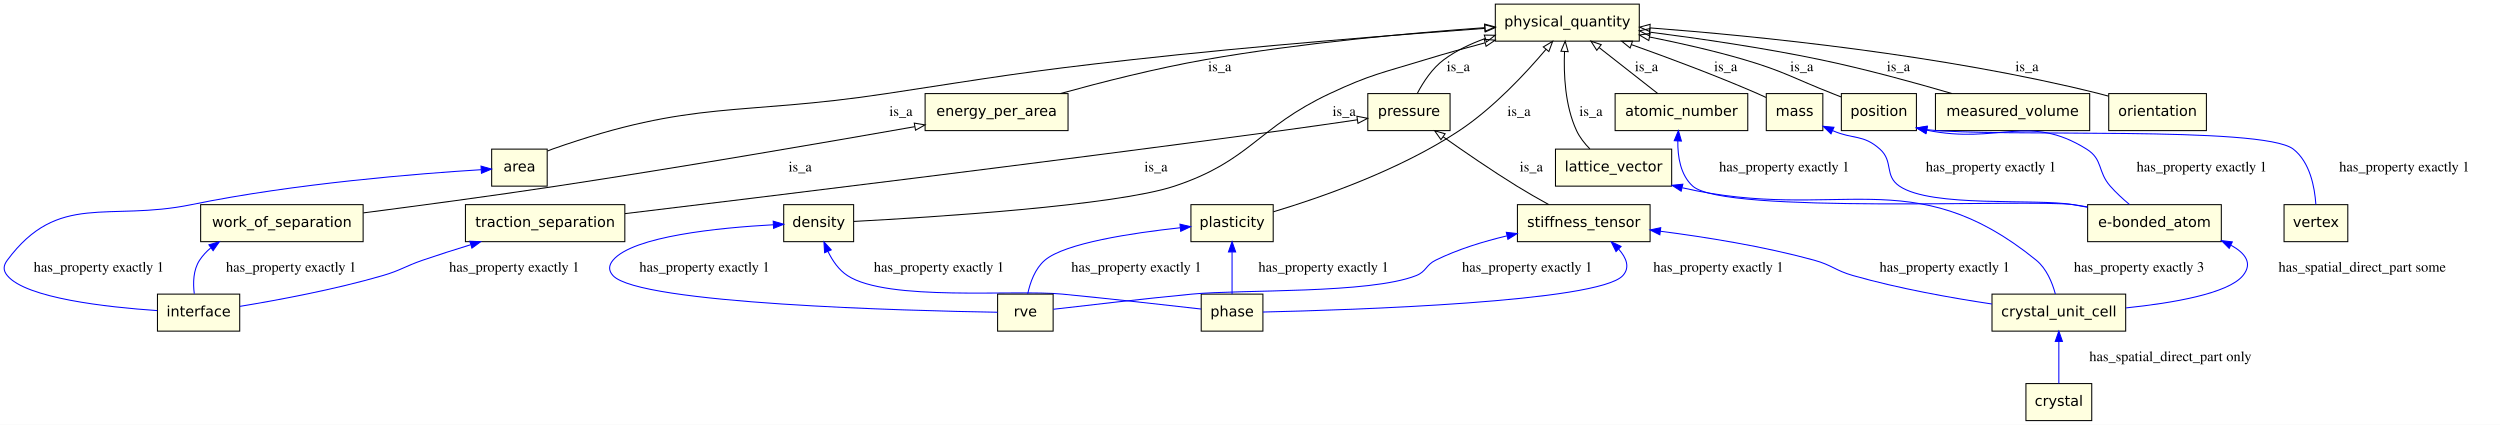
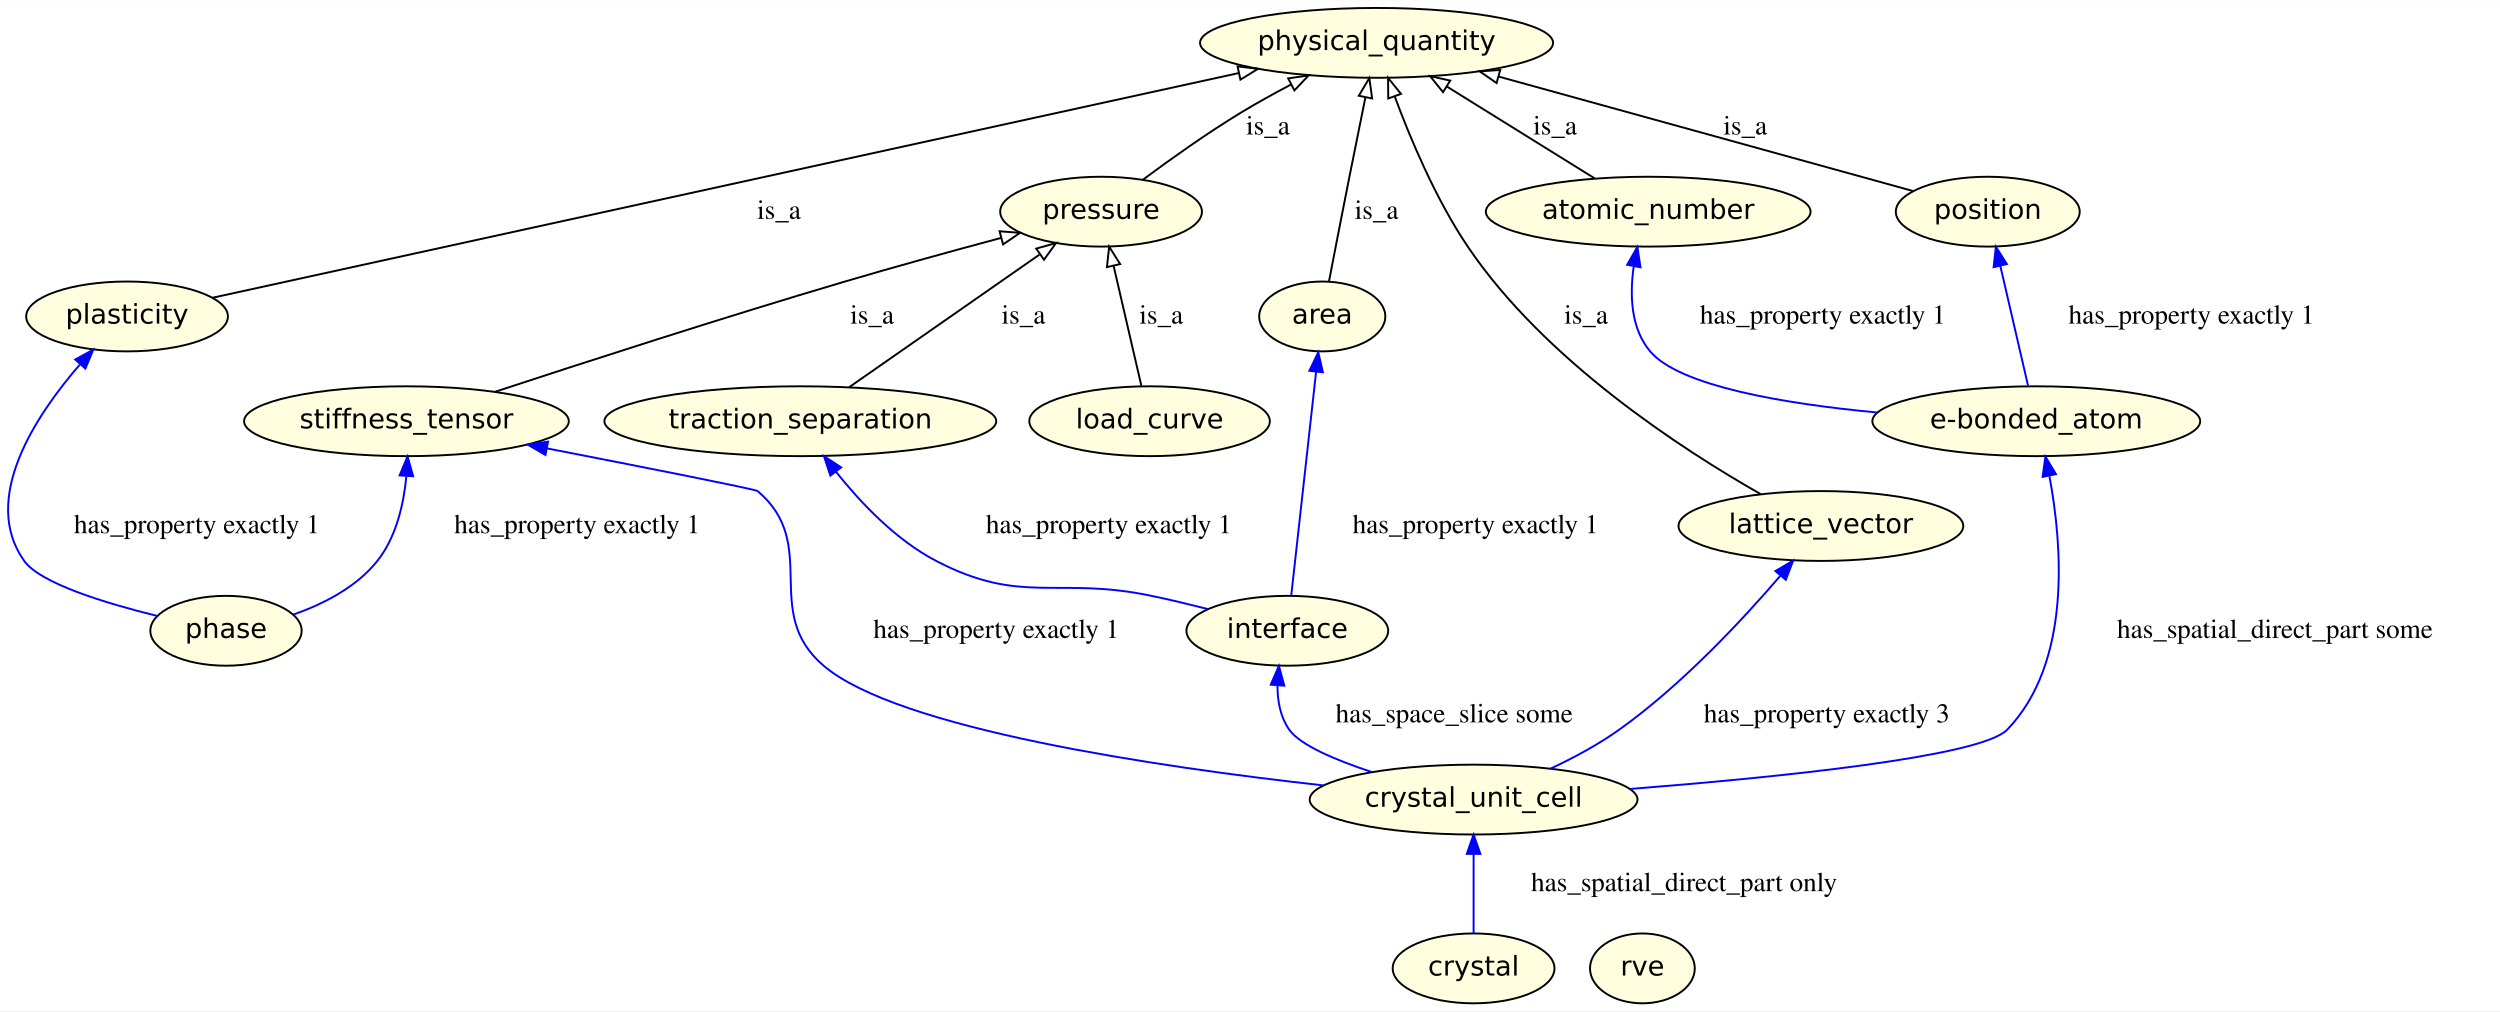
- <svg xmlns="http://www.w3.org/2000/svg" width="2431pt" height="413pt" viewBox="0.00 0.00 2431.12 413.00">
-   <g id="graph0" class="graph" transform="scale(1 1) rotate(0) translate(4 409)">
-     <polygon fill="#ffffff" stroke="transparent" points="-4,4 -4,-409 2427.115,-409 2427.115,4 -4,4" />
+ <svg xmlns="http://www.w3.org/2000/svg" width="1288pt" height="521pt" viewBox="0.00 0.00 1288.48 521.00">
+   <g id="graph0" class="graph" transform="scale(1 1) rotate(0) translate(4 517)">
+     <polygon fill="#ffffff" stroke="transparent" points="-4,4 -4,-517 1284.478,-517 1284.478,4 -4,4" />
    <g id="node1" class="node">
-       <polygon fill="#ffffe0" stroke="#000000" points="1590.115,-405 1450.115,-405 1450.115,-369 1590.115,-369 1590.115,-405" />
-       <text text-anchor="middle" x="1520.115" y="-383.3" font-family="Bitstream Vera Sans" font-size="14.00" fill="#000000">physical_quantity</text>
+       <ellipse fill="#ffffe0" stroke="#000000" cx="705.478" cy="-495" rx="90.984" ry="18" />
+       <text text-anchor="middle" x="705.478" y="-491.3" font-family="Bitstream Vera Sans" font-size="14.00" fill="#000000">physical_quantity</text>
    </g>
    <g id="node2" class="node">
-       <polygon fill="#ffffe0" stroke="#000000" points="1859.615,-318 1786.615,-318 1786.615,-282 1859.615,-282 1859.615,-318" />
-       <text text-anchor="middle" x="1823.115" y="-296.3" font-family="Bitstream Vera Sans" font-size="14.00" fill="#000000">position</text>
+       <ellipse fill="#ffffe0" stroke="#000000" cx="845.478" cy="-408" rx="83.685" ry="18" />
+       <text text-anchor="middle" x="845.478" y="-404.3" font-family="Bitstream Vera Sans" font-size="14.00" fill="#000000">atomic_number</text>
    </g>
    <g id="edge1" class="edge">
-       <path fill="none" stroke="#000000" d="M1786.295,-314.777C1783.529,-315.872 1780.779,-316.956 1778.115,-318 1739.997,-332.936 1731.388,-339.436 1692.115,-351 1662.533,-359.711 1629.495,-367.155 1600.344,-372.975" />
-       <polygon fill="none" stroke="#000000" points="1599.345,-369.604 1590.207,-374.966 1600.694,-376.473 1599.345,-369.604" />
-       <text text-anchor="middle" x="1748.115" y="-339.8" font-family="Times,serif" font-size="14.00" fill="#000000">is_a</text>
+       <path fill="none" stroke="#000000" d="M817.818,-425.188C796.054,-438.713 765.544,-457.673 741.811,-472.421" />
+       <polygon fill="none" stroke="#000000" points="739.726,-469.596 733.08,-477.847 743.421,-475.542 739.726,-469.596" />
+       <text text-anchor="middle" x="797.478" y="-447.8" font-family="Times,serif" font-size="14.00" fill="#000000">is_a</text>
    </g>
    <g id="node3" class="node">
-       <polygon fill="#ffffe0" stroke="#000000" points="528.115,-264 474.115,-264 474.115,-228 528.115,-228 528.115,-264" />
-       <text text-anchor="middle" x="501.115" y="-242.3" font-family="Bitstream Vera Sans" font-size="14.00" fill="#000000">area</text>
+       <ellipse fill="#ffffe0" stroke="#000000" cx="1020.478" cy="-408" rx="47.392" ry="18" />
+       <text text-anchor="middle" x="1020.478" y="-404.3" font-family="Bitstream Vera Sans" font-size="14.00" fill="#000000">position</text>
    </g>
    <g id="edge2" class="edge">
-       <path fill="none" stroke="#000000" d="M528.407,-262.148C529.976,-262.825 531.552,-263.45 533.115,-264 671.23,-312.626 713.355,-295.984 858.115,-318 964.126,-334.123 990.546,-339.116 1097.115,-351 1216.246,-364.285 1354.737,-375.22 1439.906,-381.429" />
-       <polygon fill="none" stroke="#000000" points="1439.796,-384.93 1450.023,-382.163 1440.302,-377.948 1439.796,-384.93" />
-       <text text-anchor="middle" x="872.115" y="-296.3" font-family="Times,serif" font-size="14.00" fill="#000000">is_a</text>
+       <path fill="none" stroke="#000000" d="M981.852,-418.668C928.676,-433.355 832.277,-459.979 768.558,-477.578" />
+       <polygon fill="none" stroke="#000000" points="767.331,-474.286 758.624,-480.322 769.194,-481.033 767.331,-474.286" />
+       <text text-anchor="middle" x="895.478" y="-447.8" font-family="Times,serif" font-size="14.00" fill="#000000">is_a</text>
    </g>
    <g id="node4" class="node">
-       <polygon fill="#ffffe0" stroke="#000000" points="1768.615,-318 1713.615,-318 1713.615,-282 1768.615,-282 1768.615,-318" />
-       <text text-anchor="middle" x="1741.115" y="-296.3" font-family="Bitstream Vera Sans" font-size="14.00" fill="#000000">mass</text>
+       <ellipse fill="#ffffe0" stroke="#000000" cx="677.478" cy="-354" rx="32.494" ry="18" />
+       <text text-anchor="middle" x="677.478" y="-350.3" font-family="Bitstream Vera Sans" font-size="14.00" fill="#000000">area</text>
    </g>
    <g id="edge3" class="edge">
-       <path fill="none" stroke="#000000" d="M1713.346,-314.251C1710.583,-315.558 1707.806,-316.829 1705.115,-318 1664.862,-335.511 1618.589,-352.768 1582.391,-365.644" />
-       <polygon fill="none" stroke="#000000" points="1581.199,-362.353 1572.939,-368.988 1583.534,-368.952 1581.199,-362.353" />
-       <text text-anchor="middle" x="1674.115" y="-339.8" font-family="Times,serif" font-size="14.00" fill="#000000">is_a</text>
+       <path fill="none" stroke="#000000" d="M680.947,-372.058C683.755,-386.625 687.83,-407.64 691.478,-426 694.157,-439.488 697.185,-454.446 699.738,-466.978" />
+       <polygon fill="none" stroke="#000000" points="696.323,-467.75 701.753,-476.848 703.182,-466.351 696.323,-467.75" />
+       <text text-anchor="middle" x="705.478" y="-404.3" font-family="Times,serif" font-size="14.00" fill="#000000">is_a</text>
    </g>
    <g id="node5" class="node">
-       <polygon fill="#ffffe0" stroke="#000000" points="2028.115,-318 1878.115,-318 1878.115,-282 2028.115,-282 2028.115,-318" />
-       <text text-anchor="middle" x="1953.115" y="-296.3" font-family="Bitstream Vera Sans" font-size="14.00" fill="#000000">measured_volume</text>
+       <ellipse fill="#ffffe0" stroke="#000000" cx="563.478" cy="-408" rx="51.991" ry="18" />
+       <text text-anchor="middle" x="563.478" y="-404.3" font-family="Bitstream Vera Sans" font-size="14.00" fill="#000000">pressure</text>
    </g>
    <g id="edge4" class="edge">
-       <path fill="none" stroke="#000000" d="M1894.185,-318.039C1857.59,-328.748 1809.433,-341.958 1766.115,-351 1711.186,-362.466 1648.605,-371.57 1600.31,-377.755" />
-       <polygon fill="none" stroke="#000000" points="1599.711,-374.303 1590.229,-379.03 1600.59,-381.247 1599.711,-374.303" />
-       <text text-anchor="middle" x="1842.115" y="-339.8" font-family="Times,serif" font-size="14.00" fill="#000000">is_a</text>
+       <path fill="none" stroke="#000000" d="M584.994,-424.45C599.027,-434.873 617.932,-448.347 635.478,-459 643.714,-464.001 652.723,-468.977 661.455,-473.564" />
+       <polygon fill="none" stroke="#000000" points="659.919,-476.71 670.41,-478.188 663.13,-470.49 659.919,-476.71" />
+       <text text-anchor="middle" x="649.478" y="-447.8" font-family="Times,serif" font-size="14.00" fill="#000000">is_a</text>
    </g>
    <g id="node6" class="node">
-       <polygon fill="#ffffe0" stroke="#000000" points="2141.615,-318 2046.615,-318 2046.615,-282 2141.615,-282 2141.615,-318" />
-       <text text-anchor="middle" x="2094.115" y="-296.3" font-family="Bitstream Vera Sans" font-size="14.00" fill="#000000">orientation</text>
+       <ellipse fill="#ffffe0" stroke="#000000" cx="205.478" cy="-300" rx="83.685" ry="18" />
+       <text text-anchor="middle" x="205.478" y="-296.3" font-family="Bitstream Vera Sans" font-size="14.00" fill="#000000">stiffness_tensor</text>
    </g>
    <g id="edge5" class="edge">
-       <path fill="none" stroke="#000000" d="M2046.341,-315.55C2043.23,-316.419 2040.135,-317.245 2037.115,-318 1885.363,-355.958 1702.999,-374.107 1600.436,-381.897" />
-       <polygon fill="none" stroke="#000000" points="1600.172,-378.407 1590.46,-382.642 1600.693,-385.388 1600.172,-378.407" />
-       <text text-anchor="middle" x="1967.115" y="-339.8" font-family="Times,serif" font-size="14.00" fill="#000000">is_a</text>
+       <path fill="none" stroke="#000000" d="M251.185,-315.186C296.713,-330.164 368.687,-353.445 431.478,-372 457.906,-379.81 487.49,-387.935 511.942,-394.485" />
+       <polygon fill="none" stroke="#000000" points="511.171,-397.901 521.735,-397.098 512.975,-391.138 511.171,-397.901" />
+       <text text-anchor="middle" x="445.478" y="-350.3" font-family="Times,serif" font-size="14.00" fill="#000000">is_a</text>
    </g>
    <g id="node7" class="node">
-       <polygon fill="#ffffe0" stroke="#000000" points="826.115,-210 758.115,-210 758.115,-174 826.115,-174 826.115,-210" />
-       <text text-anchor="middle" x="792.115" y="-188.3" font-family="Bitstream Vera Sans" font-size="14.00" fill="#000000">density</text>
+       <ellipse fill="#ffffe0" stroke="#000000" cx="408.478" cy="-300" rx="100.983" ry="18" />
+       <text text-anchor="middle" x="408.478" y="-296.3" font-family="Bitstream Vera Sans" font-size="14.00" fill="#000000">traction_separation</text>
    </g>
    <g id="edge6" class="edge">
-       <path fill="none" stroke="#000000" d="M826.313,-193.682C901.857,-197.701 1080.798,-208.969 1138.115,-228 1212.262,-252.619 1218.404,-284.776 1289.115,-318 1328.81,-336.651 1340.191,-338.119 1382.115,-351 1400.758,-356.728 1420.994,-362.339 1440.077,-367.363" />
-       <polygon fill="none" stroke="#000000" points="1439.377,-370.798 1449.937,-369.935 1441.144,-364.024 1439.377,-370.798" />
-       <text text-anchor="middle" x="1303.115" y="-296.3" font-family="Times,serif" font-size="14.00" fill="#000000">is_a</text>
+       <path fill="none" stroke="#000000" d="M433.726,-317.592C460.469,-336.226 502.75,-365.686 531.732,-385.88" />
+       <polygon fill="none" stroke="#000000" points="530.062,-388.982 540.267,-391.828 534.063,-383.239 530.062,-388.982" />
+       <text text-anchor="middle" x="523.478" y="-350.3" font-family="Times,serif" font-size="14.00" fill="#000000">is_a</text>
    </g>
    <g id="node8" class="node">
-       <polygon fill="#ffffe0" stroke="#000000" points="1034.615,-318 895.615,-318 895.615,-282 1034.615,-282 1034.615,-318" />
-       <text text-anchor="middle" x="965.115" y="-296.3" font-family="Bitstream Vera Sans" font-size="14.00" fill="#000000">energy_per_area</text>
+       <ellipse fill="#ffffe0" stroke="#000000" cx="588.478" cy="-300" rx="61.99" ry="18" />
+       <text text-anchor="middle" x="588.478" y="-296.3" font-family="Bitstream Vera Sans" font-size="14.00" fill="#000000">load_curve</text>
    </g>
    <g id="edge7" class="edge">
-       <path fill="none" stroke="#000000" d="M1027.256,-318.087C1067.184,-329.092 1120.336,-342.6 1168.115,-351 1260.525,-367.246 1367.967,-376.921 1439.609,-382.083" />
-       <polygon fill="none" stroke="#000000" points="1439.691,-385.598 1449.913,-382.812 1440.185,-378.615 1439.691,-385.598" />
-       <text text-anchor="middle" x="1182.115" y="-339.8" font-family="Times,serif" font-size="14.00" fill="#000000">is_a</text>
+       <path fill="none" stroke="#000000" d="M584.237,-318.321C580.316,-335.257 574.434,-360.669 569.931,-380.122" />
+       <polygon fill="none" stroke="#000000" points="566.501,-379.418 567.656,-389.95 573.321,-380.997 566.501,-379.418" />
+       <text text-anchor="middle" x="594.478" y="-350.3" font-family="Times,serif" font-size="14.00" fill="#000000">is_a</text>
    </g>
    <g id="node9" class="node">
-       <polygon fill="#ffffe0" stroke="#000000" points="349.115,-210 191.115,-210 191.115,-174 349.115,-174 349.115,-210" />
-       <text text-anchor="middle" x="270.115" y="-188.3" font-family="Bitstream Vera Sans" font-size="14.00" fill="#000000">work_of_separation</text>
+       <ellipse fill="#ffffe0" stroke="#000000" cx="934.478" cy="-246" rx="73.387" ry="18" />
+       <text text-anchor="middle" x="934.478" y="-242.3" font-family="Bitstream Vera Sans" font-size="14.00" fill="#000000">lattice_vector</text>
    </g>
    <g id="edge8" class="edge">
-       <path fill="none" stroke="#000000" d="M349.364,-201.996C402.534,-208.873 474.105,-218.455 537.115,-228 658.941,-246.455 799.765,-270.711 885.608,-285.827" />
-       <polygon fill="none" stroke="#000000" points="885.086,-289.289 895.542,-287.578 886.302,-282.395 885.086,-289.289" />
-       <text text-anchor="middle" x="774.115" y="-242.3" font-family="Times,serif" font-size="14.00" fill="#000000">is_a</text>
+       <path fill="none" stroke="#000000" d="M903.541,-262.375C862.891,-285.463 792.036,-331.389 752.478,-390 736.006,-414.405 722.919,-445.522 714.781,-467.528" />
+       <polygon fill="none" stroke="#000000" points="711.486,-466.346 711.395,-476.94 718.073,-468.715 711.486,-466.346" />
+       <text text-anchor="middle" x="813.478" y="-350.3" font-family="Times,serif" font-size="14.00" fill="#000000">is_a</text>
    </g>
    <g id="node10" class="node">
-       <polygon fill="#ffffe0" stroke="#000000" points="1406.115,-318 1326.115,-318 1326.115,-282 1406.115,-282 1406.115,-318" />
-       <text text-anchor="middle" x="1366.115" y="-296.3" font-family="Bitstream Vera Sans" font-size="14.00" fill="#000000">pressure</text>
+       <ellipse fill="#ffffe0" stroke="#000000" cx="61.478" cy="-354" rx="51.991" ry="18" />
+       <text text-anchor="middle" x="61.478" y="-350.3" font-family="Bitstream Vera Sans" font-size="14.00" fill="#000000">plasticity</text>
    </g>
    <g id="edge9" class="edge">
-       <path fill="none" stroke="#000000" d="M1374.371,-318.423C1380.138,-329.346 1388.824,-342.644 1400.115,-351 1411.976,-359.778 1425.979,-366.432 1440.155,-371.471" />
-       <polygon fill="none" stroke="#000000" points="1439.379,-374.901 1449.972,-374.708 1441.571,-368.253 1439.379,-374.901" />
-       <text text-anchor="middle" x="1414.115" y="-339.8" font-family="Times,serif" font-size="14.00" fill="#000000">is_a</text>
+       <path fill="none" stroke="#000000" d="M105.489,-363.636C214.958,-387.604 500.313,-450.08 634.187,-479.391" />
+       <polygon fill="none" stroke="#000000" points="633.819,-482.894 644.336,-481.613 635.316,-476.056 633.819,-482.894" />
+       <text text-anchor="middle" x="397.478" y="-404.3" font-family="Times,serif" font-size="14.00" fill="#000000">is_a</text>
    </g>
    <g id="node11" class="node">
-       <polygon fill="#ffffe0" stroke="#000000" points="1600.615,-210 1471.615,-210 1471.615,-174 1600.615,-174 1600.615,-210" />
-       <text text-anchor="middle" x="1536.115" y="-188.3" font-family="Bitstream Vera Sans" font-size="14.00" fill="#000000">stiffness_tensor</text>
+       <ellipse fill="#ffffe0" stroke="#000000" cx="1045.478" cy="-300" rx="84.485" ry="18" />
+       <text text-anchor="middle" x="1045.478" y="-296.3" font-family="Bitstream Vera Sans" font-size="14.00" fill="#000000">e-bonded_atom</text>
    </g>
    <g id="edge10" class="edge">
-       <path fill="none" stroke="#000000" d="M1502.026,-210.083C1491.958,-215.637 1480.992,-221.898 1471.115,-228 1446.6,-243.147 1419.821,-261.54 1399.444,-275.944" />
-       <polygon fill="none" stroke="#000000" points="1397.253,-273.207 1391.127,-281.852 1401.307,-278.914 1397.253,-273.207" />
-       <text text-anchor="middle" x="1485.115" y="-242.3" font-family="Times,serif" font-size="14.00" fill="#000000">is_a</text>
+       <path fill="none" stroke="#0000ff" d="M963.596,-304.481C915.695,-308.996 861.711,-318.018 846.478,-336 836.464,-347.82 835.91,-365.068 838.005,-379.719" />
+       <polygon fill="#0000ff" stroke="#0000ff" points="834.615,-380.632 839.901,-389.814 841.495,-379.339 834.615,-380.632" />
+       <text text-anchor="middle" x="935.478" y="-350.3" font-family="Times,serif" font-size="14.00" fill="#000000">has_property exactly 1   </text>
+     </g>
+     <g id="edge11" class="edge">
+       <path fill="none" stroke="#0000ff" d="M1041.237,-318.321C1037.316,-335.257 1031.434,-360.669 1026.931,-380.122" />
+       <polygon fill="#0000ff" stroke="#0000ff" points="1023.501,-379.418 1024.656,-389.95 1030.321,-380.997 1023.501,-379.418" />
+       <text text-anchor="middle" x="1125.478" y="-350.3" font-family="Times,serif" font-size="14.00" fill="#000000">has_property exactly 1   </text>
    </g>
    <g id="node12" class="node">
-       <polygon fill="#ffffe0" stroke="#000000" points="603.615,-210 448.615,-210 448.615,-174 603.615,-174 603.615,-210" />
-       <text text-anchor="middle" x="526.115" y="-188.3" font-family="Bitstream Vera Sans" font-size="14.00" fill="#000000">traction_separation</text>
+       <ellipse fill="#ffffe0" stroke="#000000" cx="755.478" cy="-105" rx="84.485" ry="18" />
+       <text text-anchor="middle" x="755.478" y="-101.3" font-family="Bitstream Vera Sans" font-size="14.00" fill="#000000">crystal_unit_cell</text>
    </g>
-     <g id="edge11" class="edge">
-       <path fill="none" stroke="#000000" d="M603.788,-201.27C735.287,-217.075 1010.109,-250.582 1242.115,-282 1266.417,-285.291 1293.362,-289.174 1315.909,-292.49" />
-       <polygon fill="none" stroke="#000000" points="1315.53,-295.971 1325.934,-293.969 1316.552,-289.046 1315.53,-295.971" />
-       <text text-anchor="middle" x="1120.115" y="-242.3" font-family="Times,serif" font-size="14.00" fill="#000000">is_a</text>
+     <g id="edge15" class="edge">
+       <path fill="none" stroke="#0000ff" d="M678.16,-112.292C591.626,-121.909 458.535,-141.528 420.478,-174 387.949,-201.754 419.1,-236.357 386.478,-264 385.373,-264.936 327.761,-276.302 277.834,-286.015" />
+       <polygon fill="#0000ff" stroke="#0000ff" points="277.119,-282.589 267.97,-287.933 278.454,-289.46 277.119,-282.589" />
+       <text text-anchor="middle" x="509.478" y="-188.3" font-family="Times,serif" font-size="14.00" fill="#000000">has_property exactly 1   </text>
+     </g>
+     <g id="edge14" class="edge">
+       <path fill="none" stroke="#0000ff" d="M795.055,-120.903C806.924,-126.475 819.654,-133.292 830.478,-141 862.679,-163.933 893.792,-197.296 913.462,-220.227" />
+       <polygon fill="#0000ff" stroke="#0000ff" points="911.043,-222.788 920.172,-228.165 916.389,-218.268 911.043,-222.788" />
+       <text text-anchor="middle" x="937.478" y="-144.8" font-family="Times,serif" font-size="14.00" fill="#000000">has_property exactly 3   </text>
+     </g>
+     <g id="edge12" class="edge">
+       <path fill="none" stroke="#0000ff" d="M836.135,-110.486C912.376,-116.474 1017.065,-127.094 1030.478,-141 1063.796,-175.543 1058.916,-236.065 1052.26,-271.642" />
+       <polygon fill="#0000ff" stroke="#0000ff" points="1048.752,-271.327 1050.178,-281.826 1055.61,-272.73 1048.752,-271.327" />
+       <text text-anchor="middle" x="1168.478" y="-188.3" font-family="Times,serif" font-size="14.00" fill="#000000">has_spatial_direct_part some   </text>
+     </g>
+     <g id="node16" class="node">
+       <ellipse fill="#ffffe0" stroke="#000000" cx="659.478" cy="-192" rx="51.991" ry="18" />
+       <text text-anchor="middle" x="659.478" y="-188.3" font-family="Bitstream Vera Sans" font-size="14.00" fill="#000000">interface</text>
+     </g>
+     <g id="edge13" class="edge">
+       <path fill="none" stroke="#0000ff" d="M702.958,-119.207C684.061,-125.451 666.016,-133.144 660.478,-141 655.865,-147.542 654.385,-155.823 654.401,-163.798" />
+       <polygon fill="#0000ff" stroke="#0000ff" points="650.922,-164.219 655.145,-173.936 657.903,-163.706 650.922,-164.219" />
+       <text text-anchor="middle" x="745.478" y="-144.8" font-family="Times,serif" font-size="14.00" fill="#000000">has_space_slice some   </text>
    </g>
    <g id="node13" class="node">
-       <polygon fill="#ffffe0" stroke="#000000" points="1695.615,-318 1566.615,-318 1566.615,-282 1695.615,-282 1695.615,-318" />
-       <text text-anchor="middle" x="1631.115" y="-296.3" font-family="Bitstream Vera Sans" font-size="14.00" fill="#000000">atomic_number</text>
+       <ellipse fill="#ffffe0" stroke="#000000" cx="755.478" cy="-18" rx="41.693" ry="18" />
+       <text text-anchor="middle" x="755.478" y="-14.3" font-family="Bitstream Vera Sans" font-size="14.00" fill="#000000">crystal</text>
    </g>
-     <g id="edge12" class="edge">
-       <path fill="none" stroke="#000000" d="M1608.116,-318.026C1591.596,-330.975 1569.143,-348.572 1551.053,-362.752" />
-       <polygon fill="none" stroke="#000000" points="1548.796,-360.073 1543.085,-368.997 1553.115,-365.582 1548.796,-360.073" />
-       <text text-anchor="middle" x="1597.115" y="-339.8" font-family="Times,serif" font-size="14.00" fill="#000000">is_a</text>
+     <g id="edge16" class="edge">
+       <path fill="none" stroke="#0000ff" d="M755.478,-36.026C755.478,-47.808 755.478,-63.439 755.478,-76.842" />
+       <polygon fill="#0000ff" stroke="#0000ff" points="751.978,-76.997 755.478,-86.997 758.978,-76.997 751.978,-76.997" />
+       <text text-anchor="middle" x="863.978" y="-57.8" font-family="Times,serif" font-size="14.00" fill="#000000">has_spatial_direct_part only   </text>
    </g>
    <g id="node14" class="node">
-       <polygon fill="#ffffe0" stroke="#000000" points="1621.615,-264 1508.615,-264 1508.615,-228 1621.615,-228 1621.615,-264" />
-       <text text-anchor="middle" x="1565.115" y="-242.3" font-family="Bitstream Vera Sans" font-size="14.00" fill="#000000">lattice_vector</text>
+       <ellipse fill="#ffffe0" stroke="#000000" cx="112.478" cy="-192" rx="38.993" ry="18" />
+       <text text-anchor="middle" x="112.478" y="-188.3" font-family="Bitstream Vera Sans" font-size="14.00" fill="#000000">phase</text>
    </g>
-     <g id="edge13" class="edge">
-       <path fill="none" stroke="#000000" d="M1542.067,-264.178C1536.965,-269.373 1532.172,-275.428 1529.115,-282 1517.84,-306.235 1516.503,-337.005 1517.433,-358.959" />
-       <polygon fill="none" stroke="#000000" points="1513.94,-359.19 1518.038,-368.96 1520.928,-358.767 1513.94,-359.19" />
-       <text text-anchor="middle" x="1543.115" y="-296.3" font-family="Times,serif" font-size="14.00" fill="#000000">is_a</text>
+     <g id="edge17" class="edge">
+       <path fill="none" stroke="#0000ff" d="M147.284,-200.375C162.684,-205.799 179.708,-214.46 190.478,-228 200.168,-240.184 204.03,-257.094 205.418,-271.464" />
+       <polygon fill="#0000ff" stroke="#0000ff" points="201.948,-272.07 206.052,-281.838 208.935,-271.643 201.948,-272.07" />
+       <text text-anchor="middle" x="293.478" y="-242.3" font-family="Times,serif" font-size="14.00" fill="#000000">has_property exactly 1   </text>
+     </g>
+     <g id="edge18" class="edge">
+       <path fill="none" stroke="#0000ff" d="M76.945,-199.666C50.157,-206.25 16.679,-216.483 8.478,-228 -14.102,-259.709 14.014,-302.514 37.129,-329.176" />
+       <polygon fill="#0000ff" stroke="#0000ff" points="34.79,-331.809 44.081,-336.902 39.994,-327.127 34.79,-331.809" />
+       <text text-anchor="middle" x="97.478" y="-242.3" font-family="Times,serif" font-size="14.00" fill="#000000">has_property exactly 1   </text>
    </g>
    <g id="node15" class="node">
-       <polygon fill="#ffffe0" stroke="#000000" points="1234.115,-210 1154.115,-210 1154.115,-174 1234.115,-174 1234.115,-210" />
-       <text text-anchor="middle" x="1194.115" y="-188.3" font-family="Bitstream Vera Sans" font-size="14.00" fill="#000000">plasticity</text>
+       <ellipse fill="#ffffe0" stroke="#000000" cx="842.478" cy="-18" rx="27" ry="18" />
+       <text text-anchor="middle" x="842.478" y="-14.3" font-family="Bitstream Vera Sans" font-size="14.00" fill="#000000">rve</text>
    </g>
-     <g id="edge14" class="edge">
-       <path fill="none" stroke="#000000" d="M1234.362,-203.071C1280.533,-216.935 1357.304,-243.621 1415.115,-282 1448.353,-304.066 1479.776,-337.824 1499.432,-361.074" />
-       <polygon fill="none" stroke="#000000" points="1496.792,-363.374 1505.878,-368.824 1502.174,-358.897 1496.792,-363.374" />
-       <text text-anchor="middle" x="1473.115" y="-296.3" font-family="Times,serif" font-size="14.00" fill="#000000">is_a</text>
-     </g>
-     <g id="node16" class="node">
-       <polygon fill="#ffffe0" stroke="#000000" points="2156.115,-210 2026.115,-210 2026.115,-174 2156.115,-174 2156.115,-210" />
-       <text text-anchor="middle" x="2091.115" y="-188.3" font-family="Bitstream Vera Sans" font-size="14.00" fill="#000000">e-bonded_atom</text>
-     </g>
-     <g id="edge17" class="edge">
-       <path fill="none" stroke="#0000ff" d="M2066.727,-210.222C2060.31,-215.585 2053.644,-221.711 2048.115,-228 2035.579,-242.26 2041.216,-253.938 2025.115,-264 1968.588,-299.327 1939.516,-268.217 1869.856,-282.39" />
-       <polygon fill="#0000ff" stroke="#0000ff" points="1868.718,-279.06 1859.75,-284.702 1870.279,-285.883 1868.718,-279.06" />
-       <text text-anchor="middle" x="2137.115" y="-242.3" font-family="Times,serif" font-size="14.00" fill="#000000">has_property exactly 1   </text>
-     </g>
-     <g id="edge16" class="edge">
-       <path fill="none" stroke="#0000ff" d="M2025.708,-207.528C2021.12,-208.424 2016.555,-209.26 2012.115,-210 1974.861,-216.206 1874.379,-206.811 1843.115,-228 1828.139,-238.15 1837.608,-251.948 1824.115,-264 1807.742,-278.625 1798.224,-273.191 1778.115,-282 1778.021,-282.041 1777.927,-282.082 1777.833,-282.124" />
-       <polygon fill="#0000ff" stroke="#0000ff" points="1776.536,-278.868 1768.884,-286.196 1779.436,-285.24 1776.536,-278.868" />
-       <text text-anchor="middle" x="1932.115" y="-242.3" font-family="Times,serif" font-size="14.00" fill="#000000">has_property exactly 1   </text>
-     </g>
-     <g id="edge15" class="edge">
-       <path fill="none" stroke="#0000ff" d="M2025.753,-207.821C2021.154,-208.648 2016.575,-209.388 2012.115,-210 1971.337,-215.593 1672.679,-200.432 1642.115,-228 1630.137,-238.804 1627.365,-256.718 1627.598,-271.974" />
-       <polygon fill="#0000ff" stroke="#0000ff" points="1624.106,-272.204 1628.164,-281.991 1631.095,-271.809 1624.106,-272.204" />
-       <text text-anchor="middle" x="1731.115" y="-242.3" font-family="Times,serif" font-size="14.00" fill="#000000">has_property exactly 1   </text>
-     </g>
-     <g id="node17" class="node">
-       <polygon fill="#ffffe0" stroke="#000000" points="2063.115,-123 1933.115,-123 1933.115,-87 2063.115,-87 2063.115,-123" />
-       <text text-anchor="middle" x="1998.115" y="-101.3" font-family="Bitstream Vera Sans" font-size="14.00" fill="#000000">crystal_unit_cell</text>
+     <g id="edge19" class="edge">
+       <path fill="none" stroke="#0000ff" d="M661.507,-210.269C664.627,-238.344 670.625,-292.325 674.317,-325.551" />
+       <polygon fill="#0000ff" stroke="#0000ff" points="670.845,-325.997 675.428,-335.55 677.802,-325.224 670.845,-325.997" />
+       <text text-anchor="middle" x="756.478" y="-242.3" font-family="Times,serif" font-size="14.00" fill="#000000">has_property exactly 1   </text>
    </g>
    <g id="edge20" class="edge">
-       <path fill="none" stroke="#0000ff" d="M1932.974,-113.394C1893.508,-119.299 1842.4,-128.408 1798.115,-141 1780.65,-145.966 1777.626,-151.198 1760.115,-156 1711.131,-169.433 1654.658,-178.468 1610.67,-184.127" />
-       <polygon fill="#0000ff" stroke="#0000ff" points="1610.113,-180.669 1600.627,-185.388 1610.985,-187.614 1610.113,-180.669" />
-       <text text-anchor="middle" x="1887.115" y="-144.8" font-family="Times,serif" font-size="14.00" fill="#000000">has_property exactly 1   </text>
-     </g>
-     <g id="edge19" class="edge">
-       <path fill="none" stroke="#0000ff" d="M1994.717,-123.153C1991.697,-134.255 1986.139,-147.846 1976.115,-156 1855.236,-254.338 1782.697,-191.901 1631.969,-226.401" />
-       <polygon fill="#0000ff" stroke="#0000ff" points="1630.831,-223.075 1621.926,-228.816 1632.467,-229.881 1630.831,-223.075" />
-       <text text-anchor="middle" x="2076.115" y="-144.8" font-family="Times,serif" font-size="14.00" fill="#000000">has_property exactly 3   </text>
-     </g>
-     <g id="edge18" class="edge">
-       <path fill="none" stroke="#0000ff" d="M2063.561,-109.601C2108.585,-114.287 2162.756,-123.465 2177.115,-141 2186.906,-152.956 2179.487,-162.764 2165.644,-170.472" />
-       <polygon fill="#0000ff" stroke="#0000ff" points="2163.767,-167.492 2156.292,-175 2166.817,-173.793 2163.767,-167.492" />
-       <text text-anchor="middle" x="2293.115" y="-144.8" font-family="Times,serif" font-size="14.00" fill="#000000">has_spatial_direct_part some   </text>
-     </g>
-     <g id="node18" class="node">
-       <polygon fill="#ffffe0" stroke="#000000" points="2030.115,-36 1966.115,-36 1966.115,0 2030.115,0 2030.115,-36" />
-       <text text-anchor="middle" x="1998.115" y="-14.3" font-family="Bitstream Vera Sans" font-size="14.00" fill="#000000">crystal</text>
-     </g>
-     <g id="edge21" class="edge">
-       <path fill="none" stroke="#0000ff" d="M1998.115,-36.026C1998.115,-47.808 1998.115,-63.439 1998.115,-76.842" />
-       <polygon fill="#0000ff" stroke="#0000ff" points="1994.615,-76.997 1998.115,-86.997 2001.615,-76.997 1994.615,-76.997" />
-       <text text-anchor="middle" x="2106.615" y="-57.8" font-family="Times,serif" font-size="14.00" fill="#000000">has_spatial_direct_part only   </text>
-     </g>
-     <g id="node19" class="node">
-       <polygon fill="#ffffe0" stroke="#000000" points="1224.115,-123 1164.115,-123 1164.115,-87 1224.115,-87 1224.115,-123" />
-       <text text-anchor="middle" x="1194.115" y="-101.3" font-family="Bitstream Vera Sans" font-size="14.00" fill="#000000">phase</text>
-     </g>
-     <g id="edge23" class="edge">
-       <path fill="none" stroke="#0000ff" d="M1164.028,-108.49C1130.969,-112.276 1076.293,-118.396 1029.115,-123 982.719,-127.528 859.177,-115.558 820.115,-141 811.662,-146.506 805.543,-155.478 801.223,-164.374" />
-       <polygon fill="#0000ff" stroke="#0000ff" points="797.895,-163.256 797.217,-173.83 804.341,-165.988 797.895,-163.256" />
-       <text text-anchor="middle" x="909.115" y="-144.8" font-family="Times,serif" font-size="14.00" fill="#000000">has_property exactly 1   </text>
-     </g>
-     <g id="edge22" class="edge">
-       <path fill="none" stroke="#0000ff" d="M1224.246,-105.577C1309.995,-107.527 1550.703,-115.265 1574.115,-141 1581.356,-148.96 1577.578,-158.25 1570.12,-166.704" />
-       <polygon fill="#0000ff" stroke="#0000ff" points="1567.503,-164.368 1562.803,-173.864 1572.398,-169.371 1567.503,-164.368" />
-       <text text-anchor="middle" x="1667.115" y="-144.8" font-family="Times,serif" font-size="14.00" fill="#000000">has_property exactly 1   </text>
-     </g>
-     <g id="edge24" class="edge">
-       <path fill="none" stroke="#0000ff" d="M1194.115,-123.026C1194.115,-134.808 1194.115,-150.439 1194.115,-163.842" />
-       <polygon fill="#0000ff" stroke="#0000ff" points="1190.615,-163.997 1194.115,-173.997 1197.615,-163.997 1190.615,-163.997" />
-       <text text-anchor="middle" x="1283.115" y="-144.8" font-family="Times,serif" font-size="14.00" fill="#000000">has_property exactly 1   </text>
-     </g>
-     <g id="node20" class="node">
-       <polygon fill="#ffffe0" stroke="#000000" points="1020.115,-123 966.115,-123 966.115,-87 1020.115,-87 1020.115,-123" />
-       <text text-anchor="middle" x="993.115" y="-101.3" font-family="Bitstream Vera Sans" font-size="14.00" fill="#000000">rve</text>
-     </g>
-     <g id="edge26" class="edge">
-       <path fill="none" stroke="#0000ff" d="M966.013,-105.365C879.995,-106.803 617.318,-113.433 592.115,-141 587.617,-145.92 587.839,-150.885 592.115,-156 611.58,-179.281 695.2,-187.53 747.962,-190.436" />
-       <polygon fill="#0000ff" stroke="#0000ff" points="747.91,-193.938 758.074,-190.949 748.264,-186.946 747.91,-193.938" />
-       <text text-anchor="middle" x="681.115" y="-144.8" font-family="Times,serif" font-size="14.00" fill="#000000">has_property exactly 1   </text>
-     </g>
-     <g id="edge25" class="edge">
-       <path fill="none" stroke="#0000ff" d="M1020.321,-108.261C1052.488,-112.061 1107.655,-118.405 1155.115,-123 1203.498,-127.684 1327.89,-123.181 1373.115,-141 1383.125,-144.944 1382.459,-151.256 1392.115,-156 1413.572,-166.541 1438.389,-174.17 1461.312,-179.613" />
-       <polygon fill="#0000ff" stroke="#0000ff" points="1460.821,-183.09 1471.347,-181.888 1462.368,-176.264 1460.821,-183.09" />
-       <text text-anchor="middle" x="1481.115" y="-144.8" font-family="Times,serif" font-size="14.00" fill="#000000">has_property exactly 1   </text>
-     </g>
-     <g id="edge27" class="edge">
-       <path fill="none" stroke="#0000ff" d="M995.376,-123.12C997.716,-134.209 1002.47,-147.798 1012.115,-156 1031.603,-172.572 1096.978,-182.439 1143.792,-187.541" />
-       <polygon fill="#0000ff" stroke="#0000ff" points="1143.461,-191.025 1153.772,-188.588 1144.191,-184.064 1143.461,-191.025" />
-       <text text-anchor="middle" x="1101.115" y="-144.8" font-family="Times,serif" font-size="14.00" fill="#000000">has_property exactly 1   </text>
-     </g>
-     <g id="node21" class="node">
-       <polygon fill="#ffffe0" stroke="#000000" points="2279.115,-210 2217.115,-210 2217.115,-174 2279.115,-174 2279.115,-210" />
-       <text text-anchor="middle" x="2248.115" y="-188.3" font-family="Bitstream Vera Sans" font-size="14.00" fill="#000000">vertex</text>
-     </g>
-     <g id="edge28" class="edge">
-       <path fill="none" stroke="#0000ff" d="M2248.05,-210.313C2246.905,-227.16 2242.297,-251.381 2226.115,-264 2196.508,-287.088 1938.556,-275.153 1869.675,-282.926" />
-       <polygon fill="#0000ff" stroke="#0000ff" points="1869.04,-279.482 1859.699,-284.483 1870.12,-286.399 1869.04,-279.482" />
-       <text text-anchor="middle" x="2334.115" y="-242.3" font-family="Times,serif" font-size="14.00" fill="#000000">has_property exactly 1   </text>
-     </g>
-     <g id="node22" class="node">
-       <polygon fill="#ffffe0" stroke="#000000" points="229.115,-123 149.115,-123 149.115,-87 229.115,-87 229.115,-123" />
-       <text text-anchor="middle" x="189.115" y="-101.3" font-family="Bitstream Vera Sans" font-size="14.00" fill="#000000">interface</text>
-     </g>
-     <g id="edge29" class="edge">
-       <path fill="none" stroke="#0000ff" d="M148.847,-106.978C99.798,-110.329 21.221,-119.054 3.115,-141 -1.127,-146.143 -.86,-150.648 3.115,-156 52.667,-222.706 100.719,-193.273 182.115,-210 282.798,-230.691 403.975,-240.254 463.863,-243.984" />
-       <polygon fill="#0000ff" stroke="#0000ff" points="463.777,-247.485 473.969,-244.594 464.199,-240.497 463.777,-247.485" />
-       <text text-anchor="middle" x="92.115" y="-144.8" font-family="Times,serif" font-size="14.00" fill="#000000">has_property exactly 1   </text>
-     </g>
-     <g id="edge30" class="edge">
-       <path fill="none" stroke="#0000ff" d="M184.929,-123.406C183.617,-133.792 183.867,-146.542 190.115,-156 193.082,-160.492 196.755,-164.429 200.882,-167.88" />
-       <polygon fill="#0000ff" stroke="#0000ff" points="199.147,-170.944 209.311,-173.934 203.231,-165.258 199.147,-170.944" />
-       <text text-anchor="middle" x="279.115" y="-144.8" font-family="Times,serif" font-size="14.00" fill="#000000">has_property exactly 1   </text>
-     </g>
-     <g id="edge31" class="edge">
-       <path fill="none" stroke="#0000ff" d="M229.395,-111.103C265.984,-117.117 321.239,-127.377 368.115,-141 385.949,-146.183 389.549,-149.974 407.115,-156 422.021,-161.113 438.103,-166.238 453.479,-170.952" />
-       <polygon fill="#0000ff" stroke="#0000ff" points="452.875,-174.427 463.461,-173.986 454.911,-167.729 452.875,-174.427" />
-       <text text-anchor="middle" x="496.115" y="-144.8" font-family="Times,serif" font-size="14.00" fill="#000000">has_property exactly 1   </text>
+       <path fill="none" stroke="#0000ff" d="M618.538,-203.192C609.036,-205.605 598.935,-208.022 589.478,-210 540.559,-220.234 522.805,-204.916 478.478,-228 457.673,-238.834 439.401,-258.169 426.747,-274.075" />
+       <polygon fill="#0000ff" stroke="#0000ff" points="423.964,-271.952 420.657,-282.018 429.519,-276.211 423.964,-271.952" />
+       <text text-anchor="middle" x="567.478" y="-242.3" font-family="Times,serif" font-size="14.00" fill="#000000">has_property exactly 1   </text>
    </g>
  </g>
</svg>
